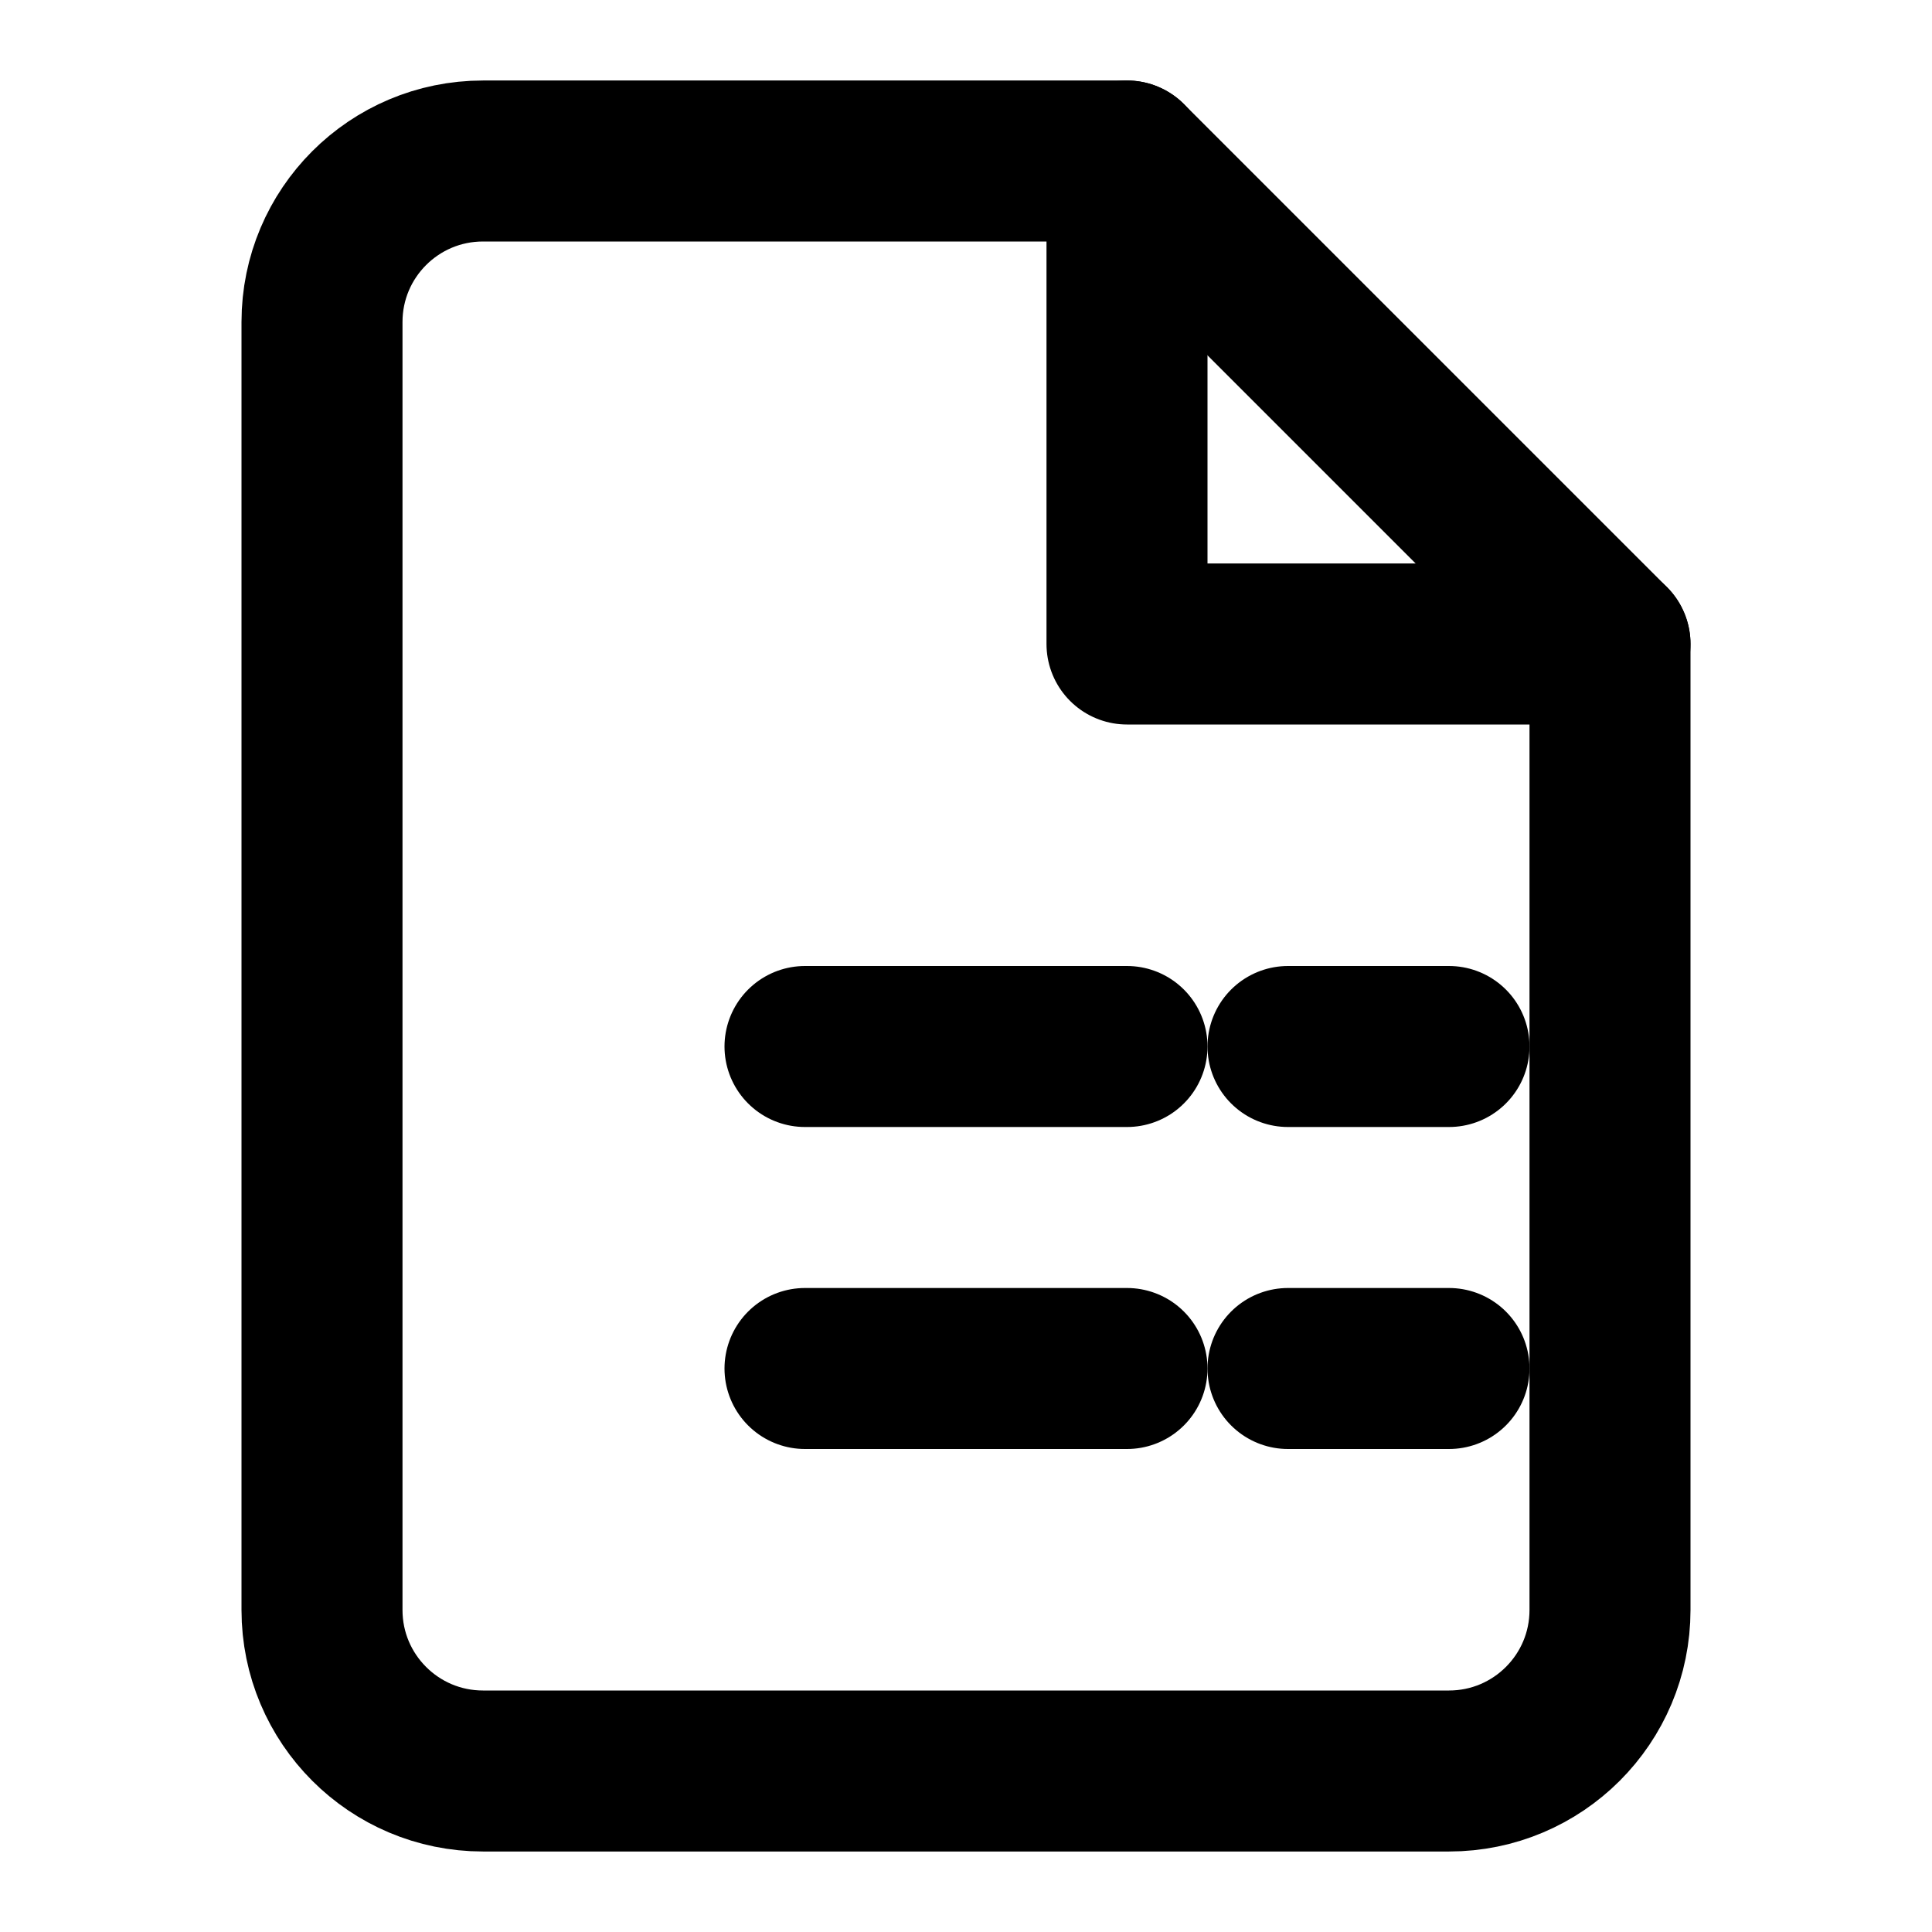
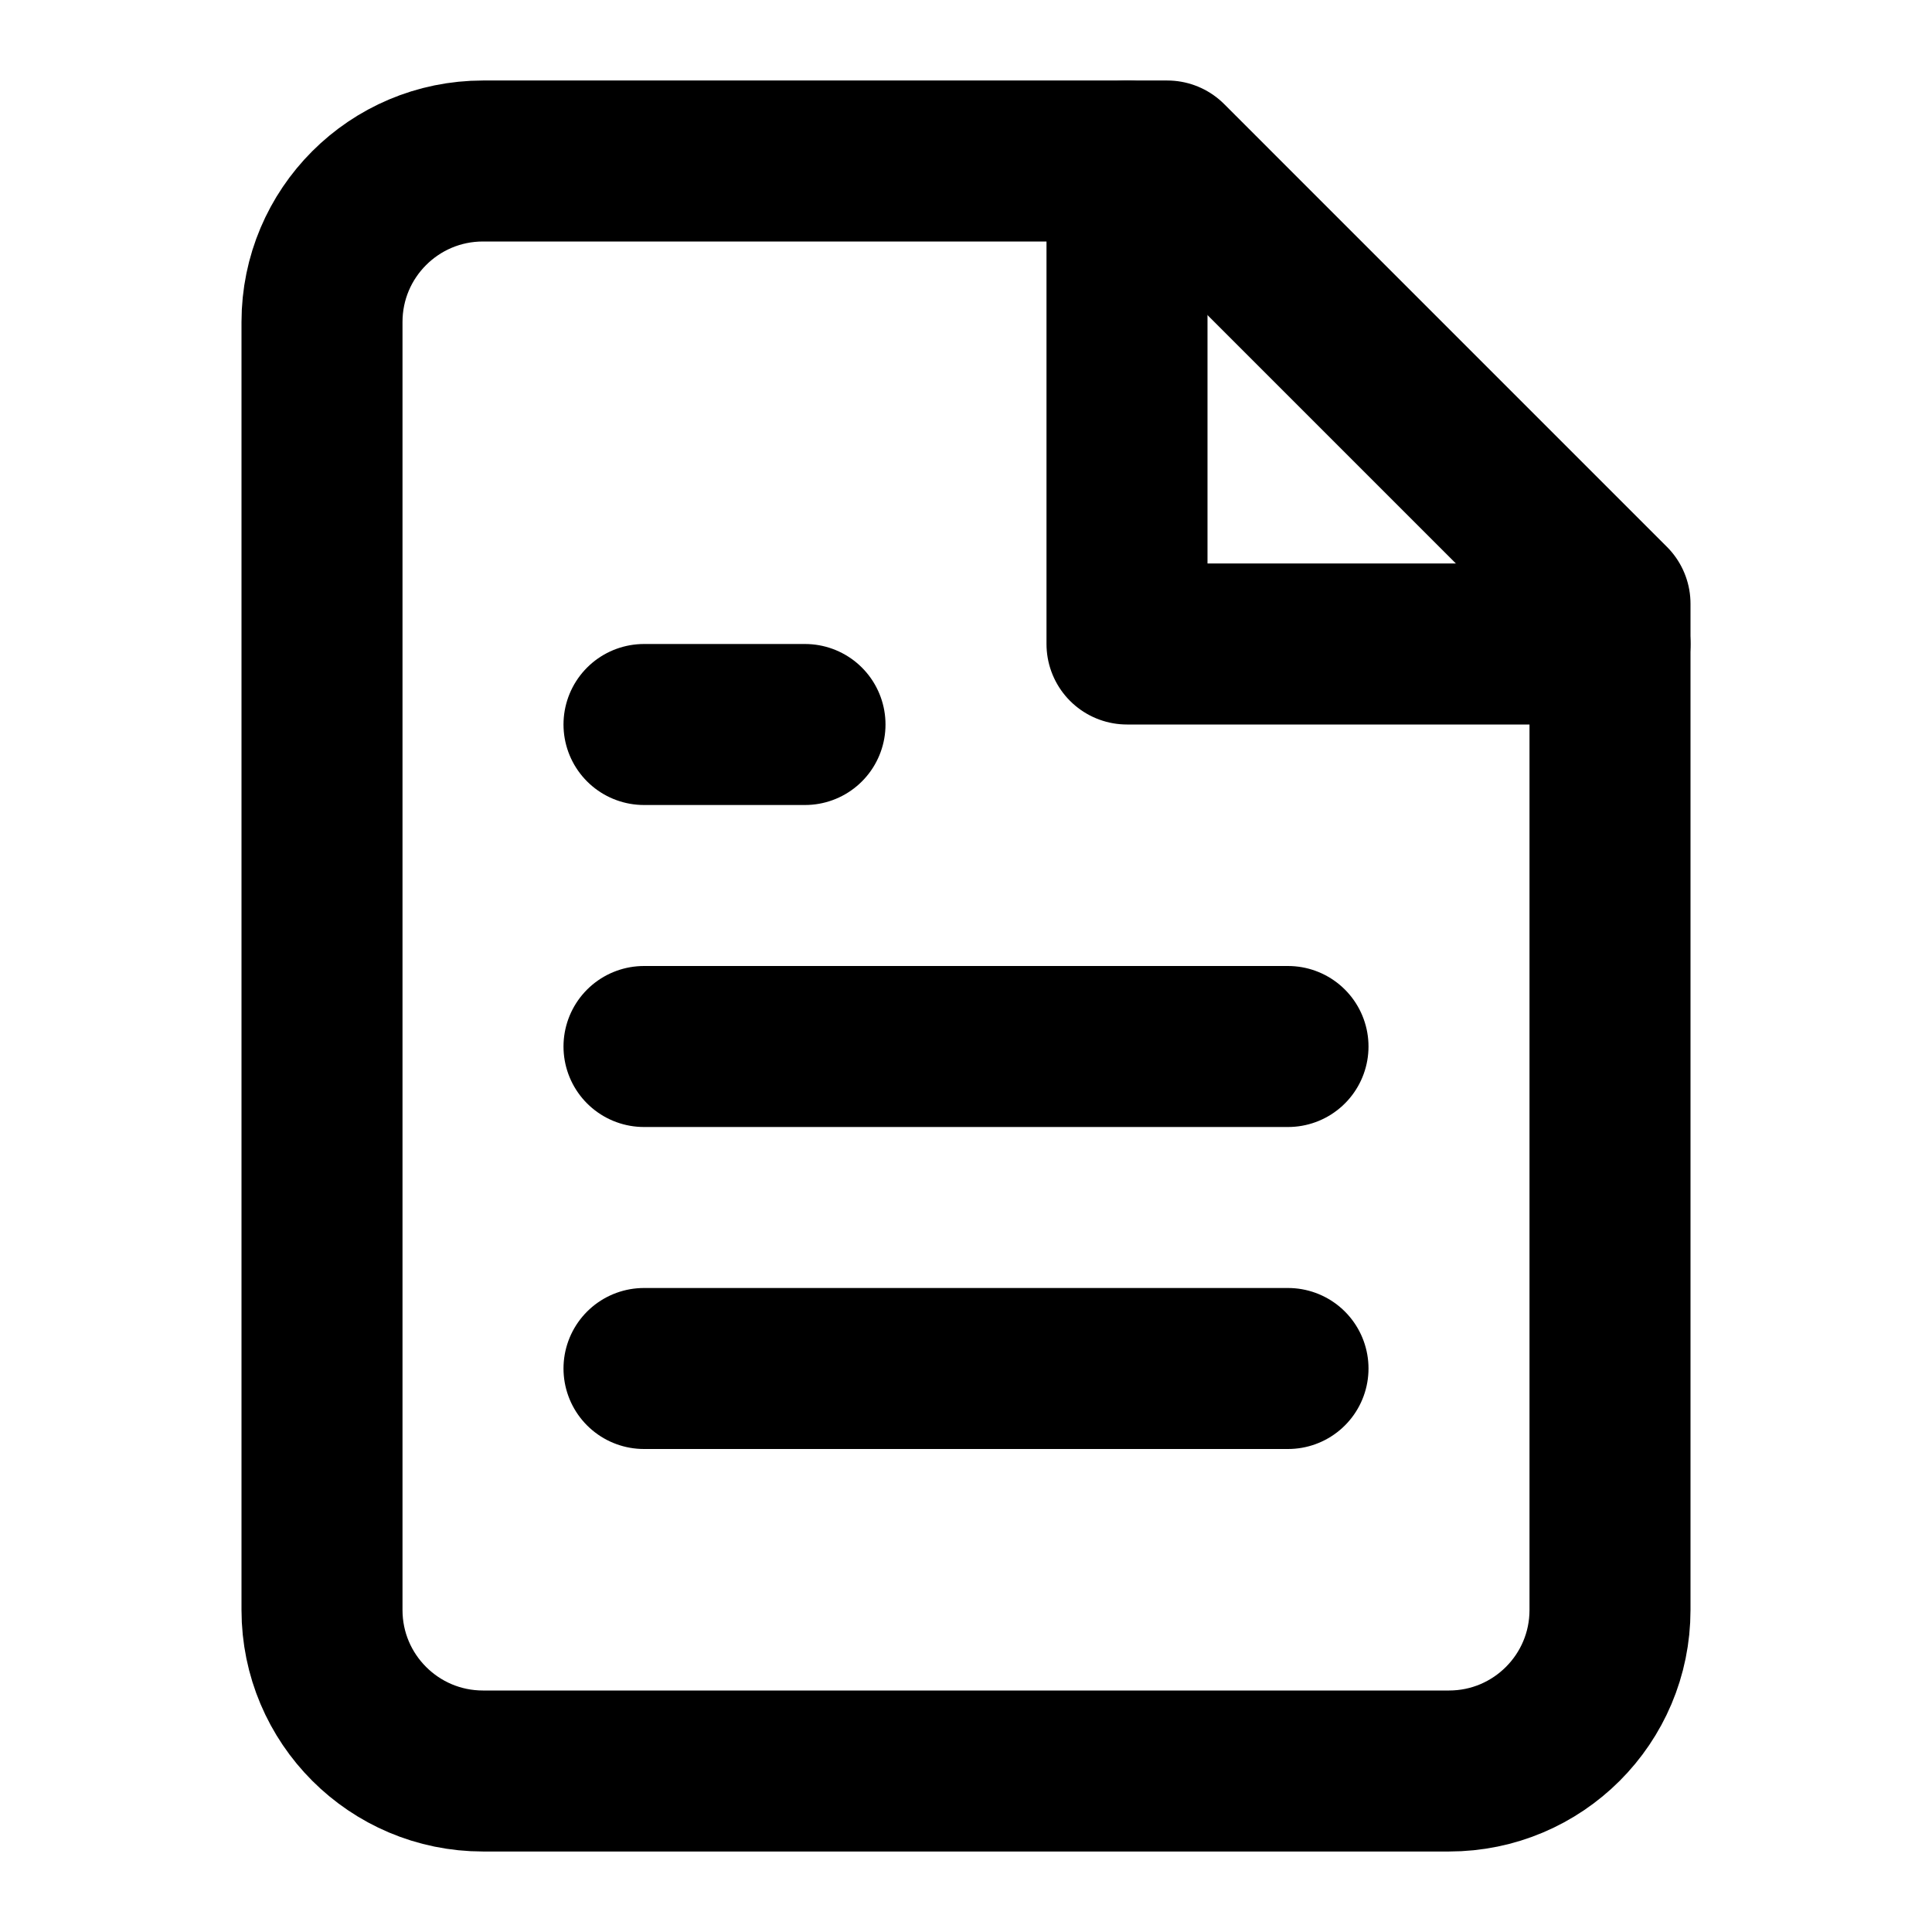
<svg xmlns="http://www.w3.org/2000/svg" viewBox="0 0 24 24">
-   <path d="M14 2H6a2 2 0 0 0-2 2v16a2 2 0 0 0 2 2h12a2 2 0 0 0 2-2V8z" fill="none" stroke="#000" stroke-width="2" stroke-linejoin="round" />
-   <polyline points="14 2 14 8 20 8" fill="none" stroke="#000" stroke-width="2" stroke-linecap="round" stroke-linejoin="round" />
-   <path d="M16 13h2" fill="none" stroke="#000" stroke-width="2" stroke-linecap="round" />
-   <path d="M16 17h2" fill="none" stroke="#000" stroke-width="2" stroke-linecap="round" />
-   <path d="M10 13h4" fill="none" stroke="#000" stroke-width="2" stroke-linecap="round" />
-   <path d="M10 17h4" fill="none" stroke="#000" stroke-width="2" stroke-linecap="round" />
+   <g fill="none" stroke="#000" stroke-width="2" stroke-linecap="round" stroke-linejoin="round">
+     <path d="M14.5 2H6a2 2 0 0 0-2 2v16a2 2 0 0 0 2 2h12a2 2 0 0 0 2-2V7.5L14.5 2z" />
+     <polyline points="14 2 14 8 20 8" />
+     <line x1="16" y1="13" x2="8" y2="13" />
+     <line x1="16" y1="17" x2="8" y2="17" />
+     <line x1="10" y1="9" x2="8" y2="9" />
+   </g>
</svg>
